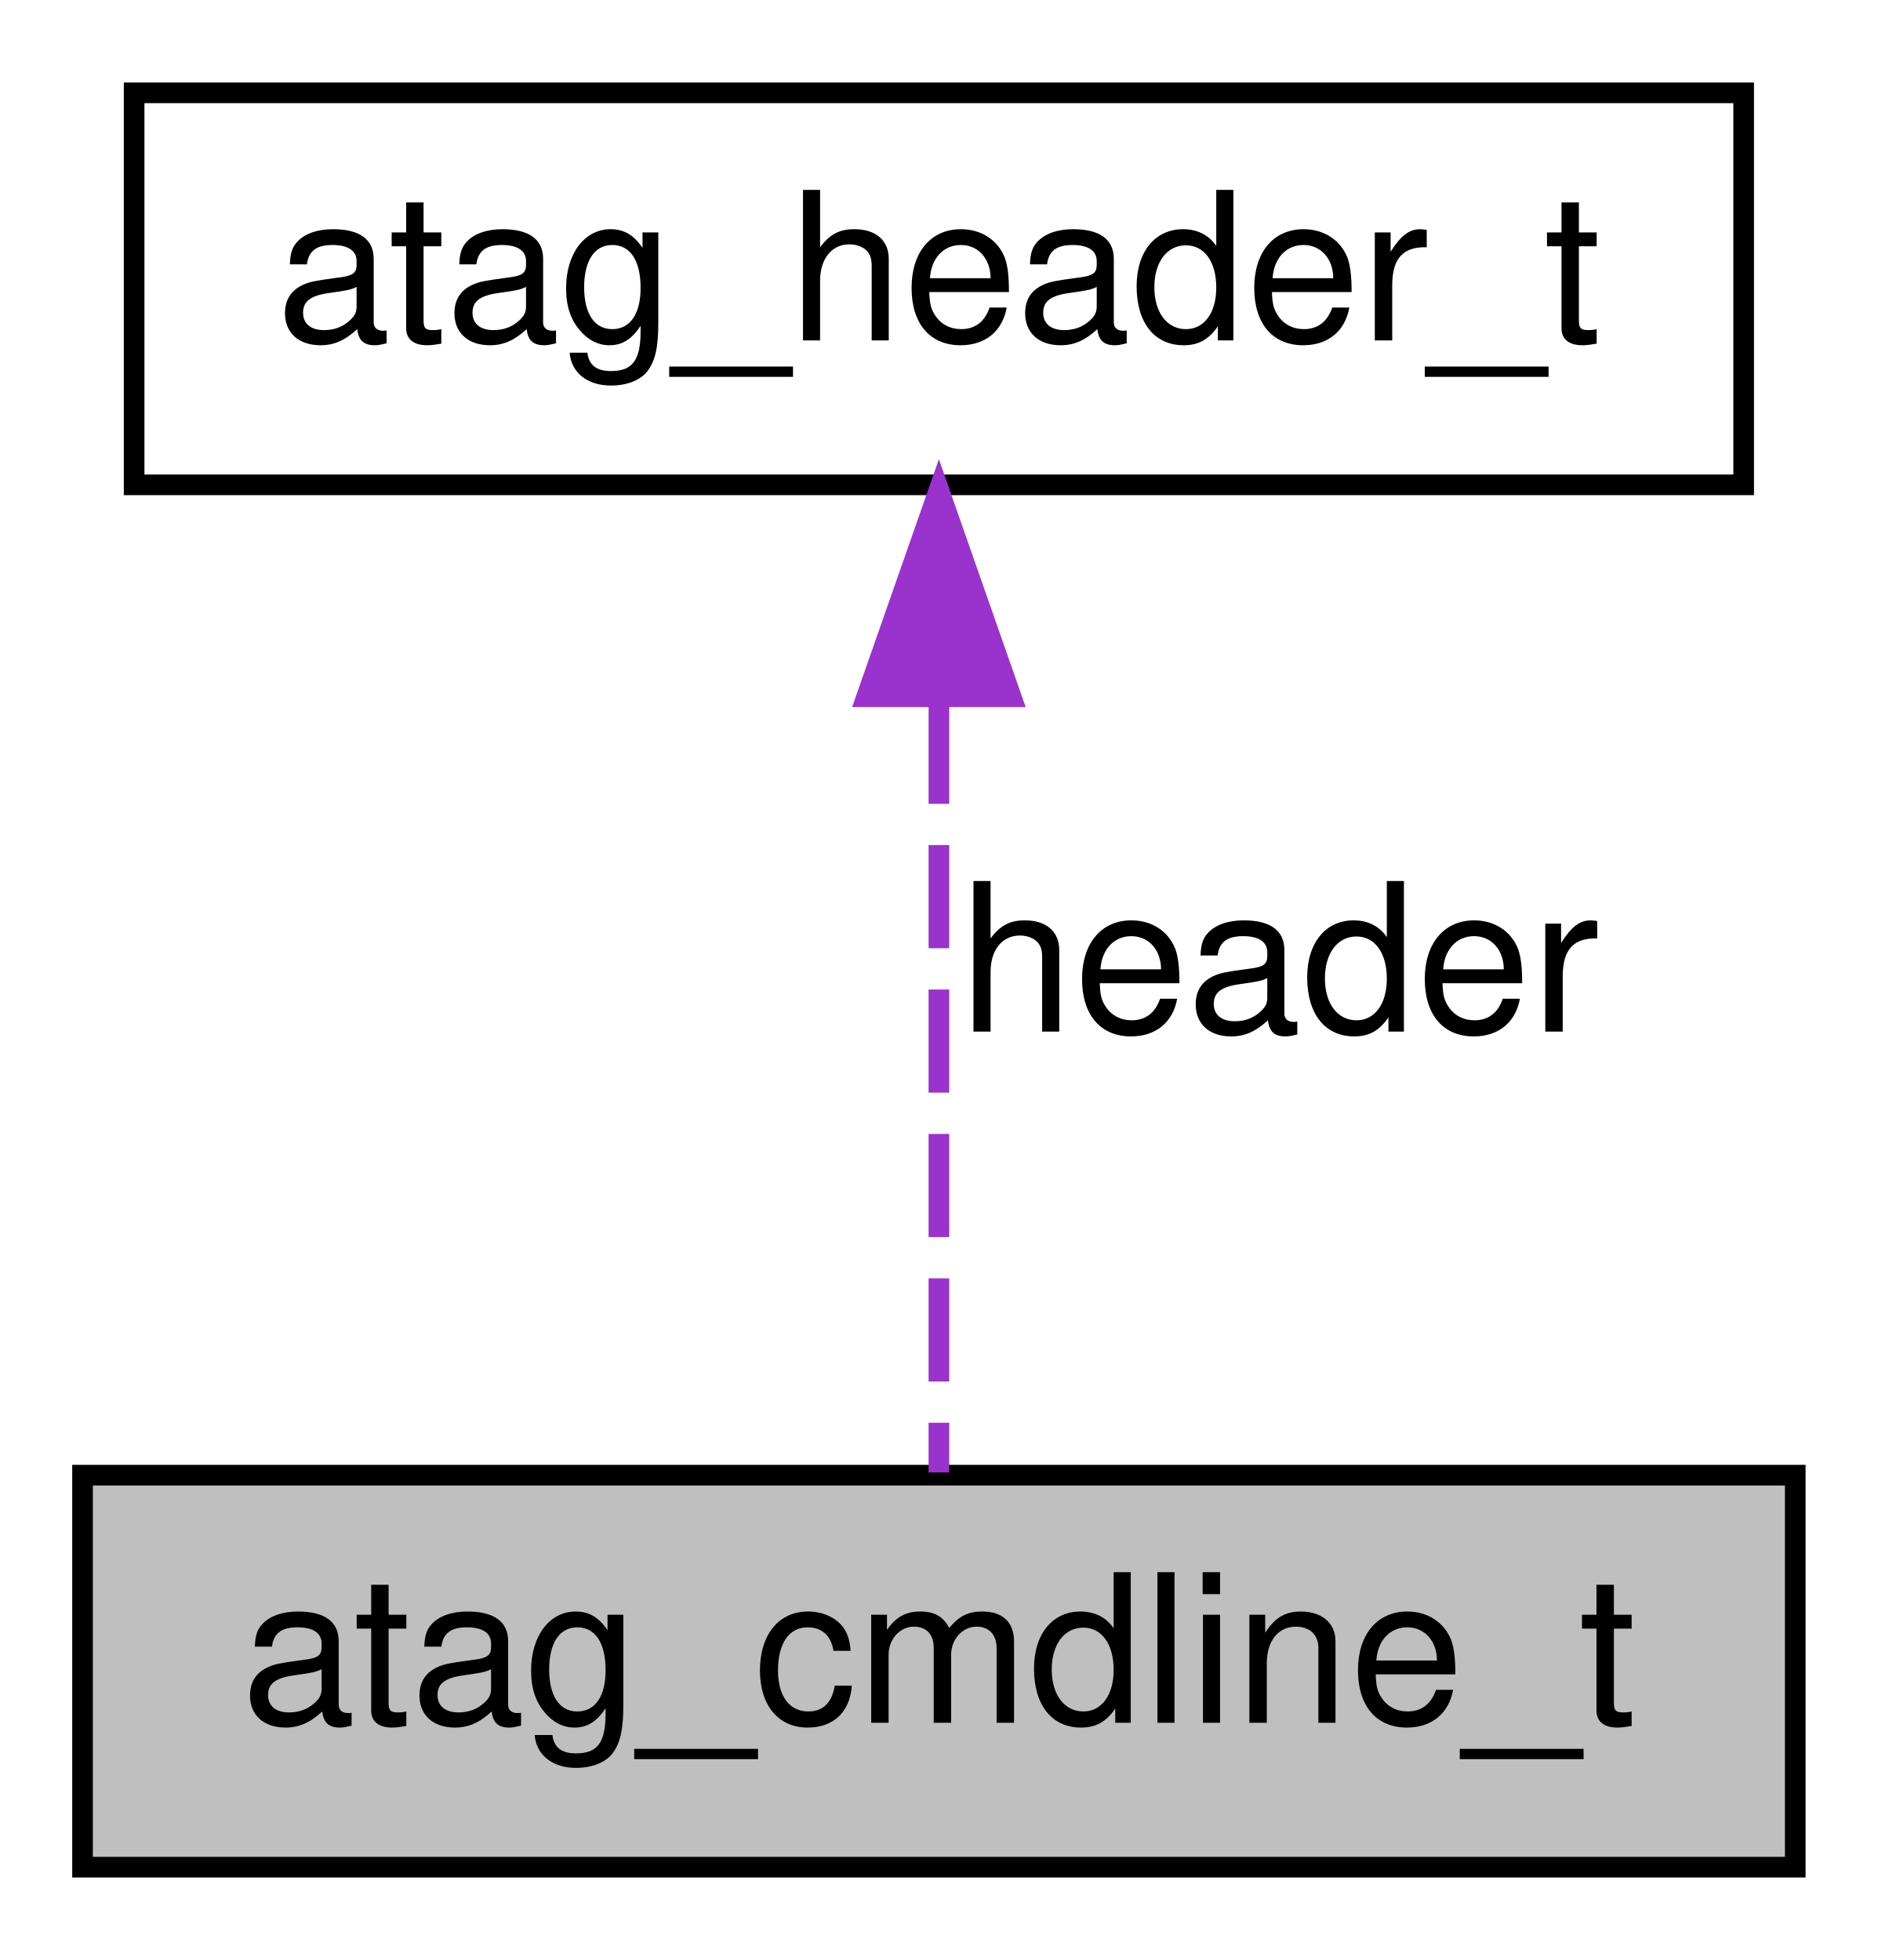
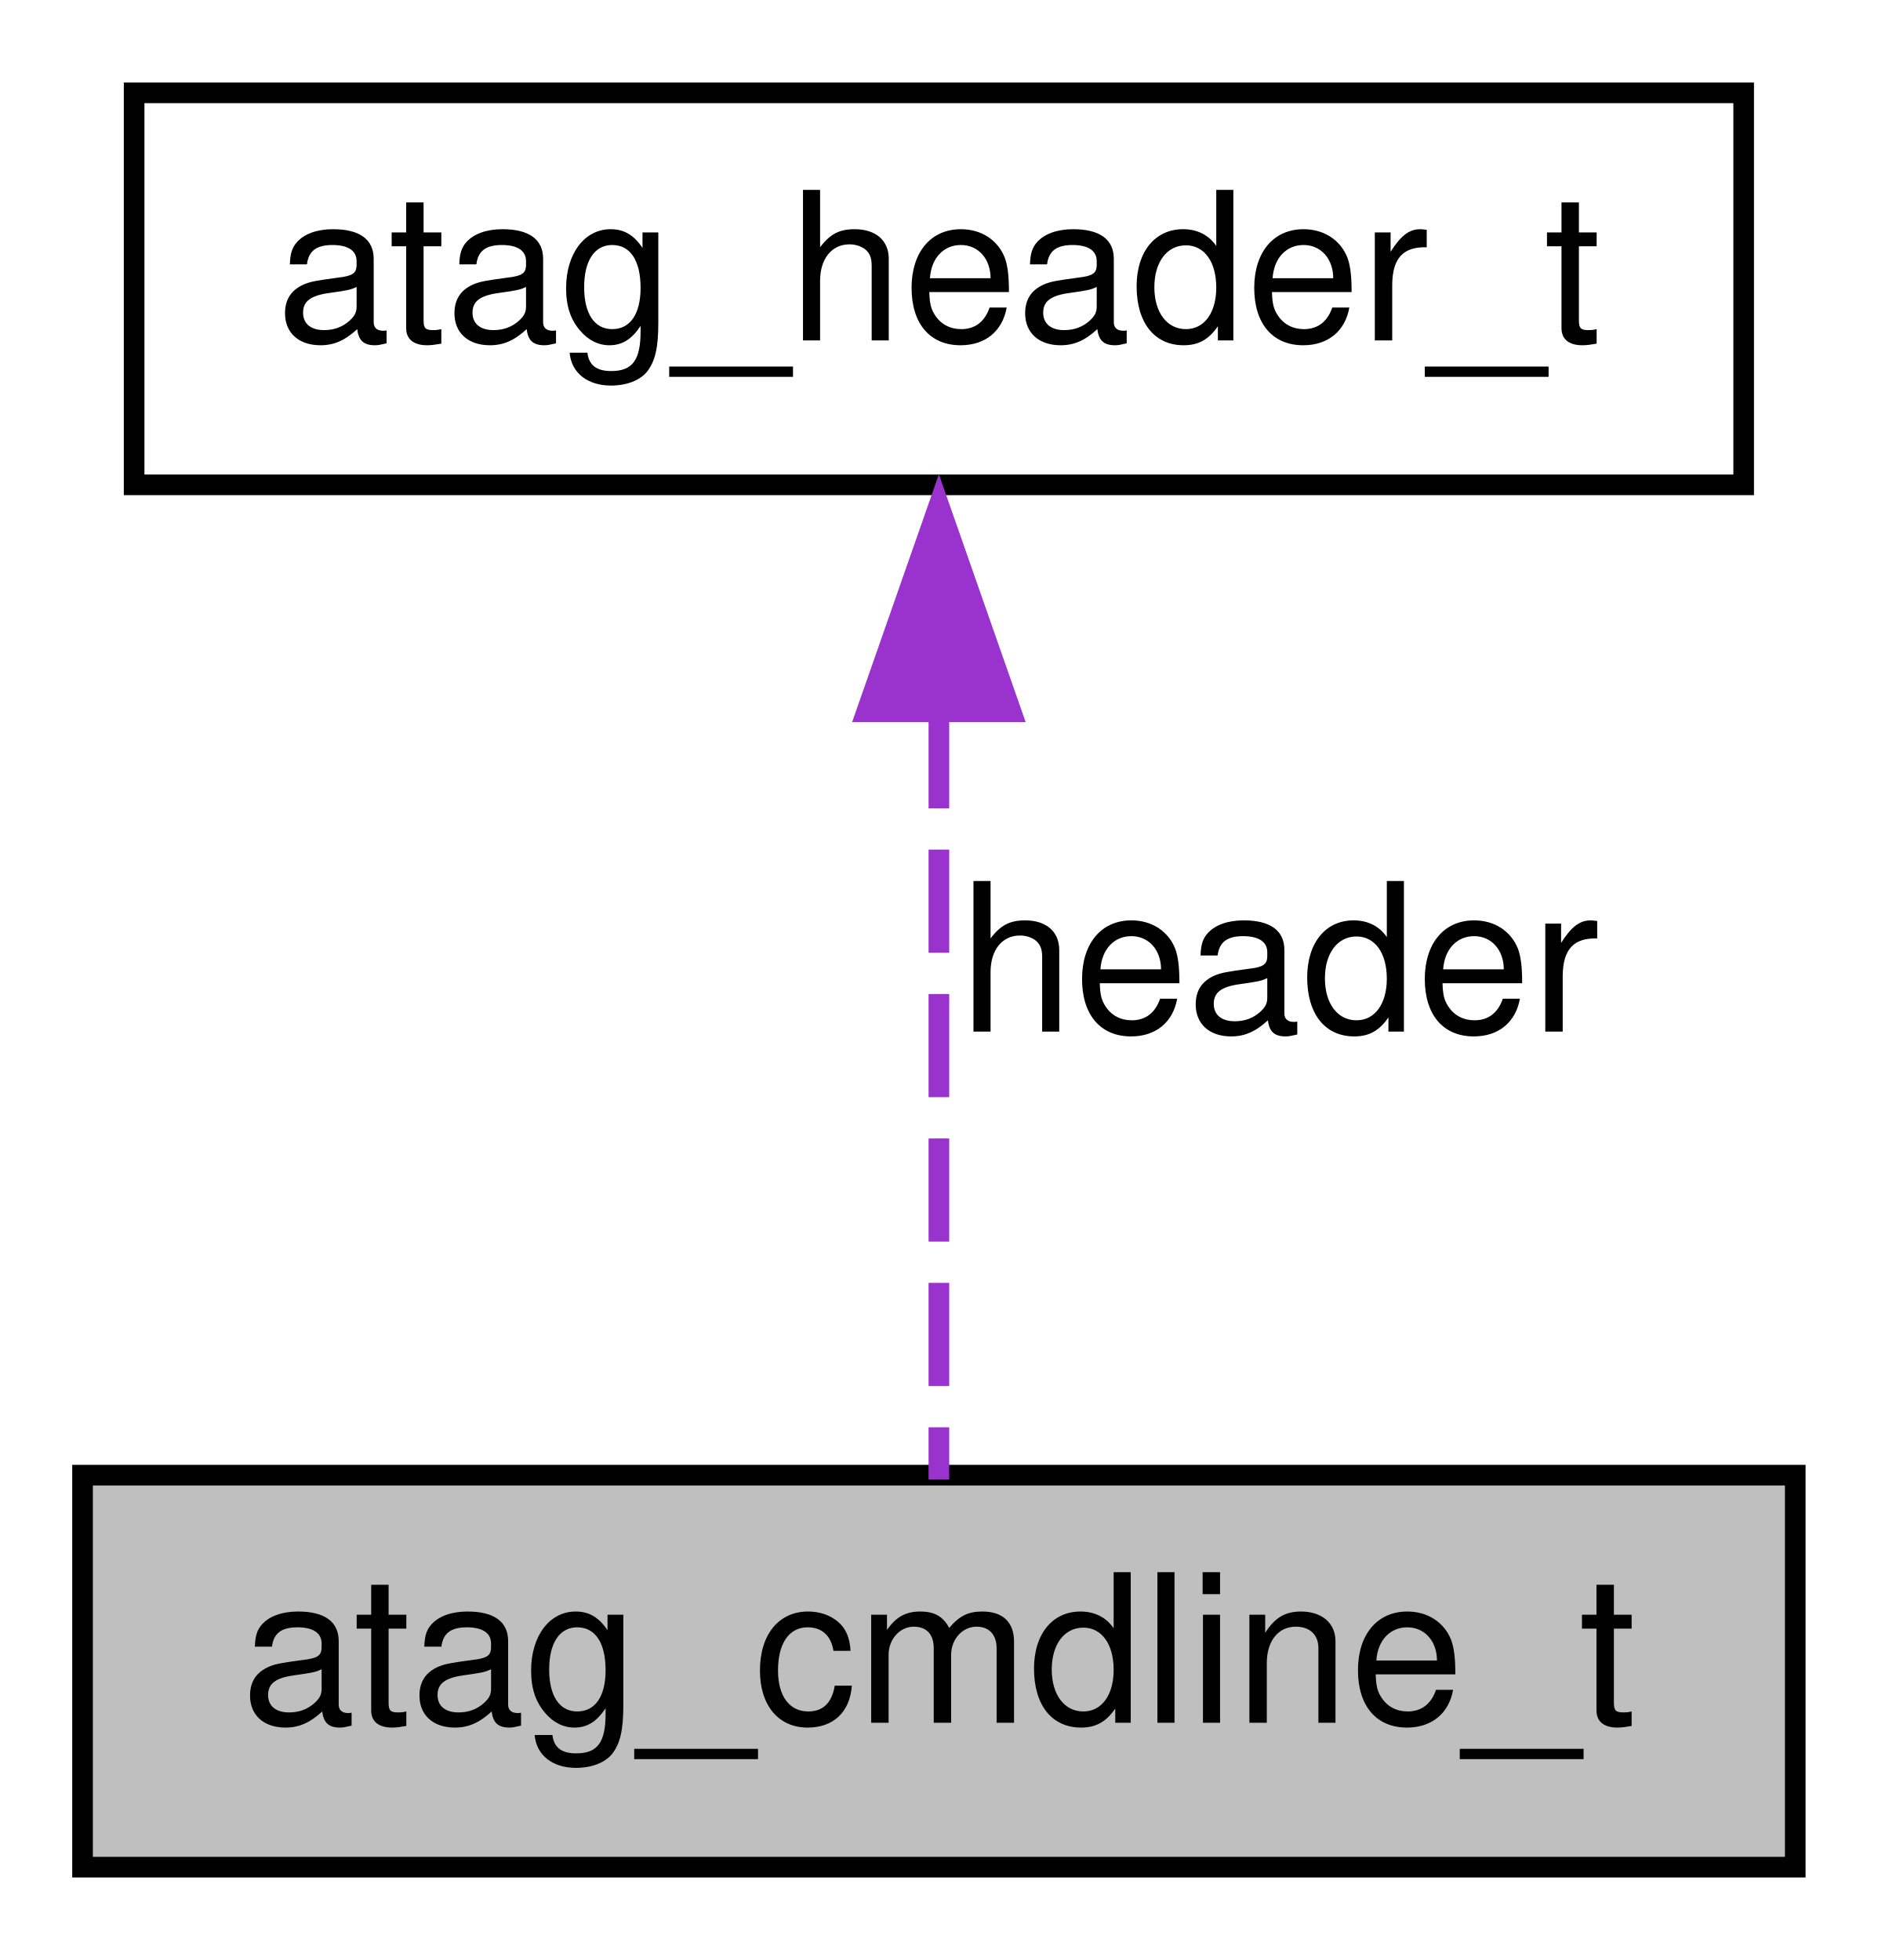
<svg xmlns="http://www.w3.org/2000/svg" xmlns:xlink="http://www.w3.org/1999/xlink" width="91pt" height="95pt" viewBox="0.00 0.00 91.00 95.00">
  <g id="graph0" class="graph" transform="scale(1 1) rotate(0) translate(4 91)">
    <g id="node1" class="node">
      <g id="a_node1">
        <a xlink:title=" ">
          <polygon fill="#bfbfbf" stroke="black" points="0,-0.5 0,-19.5 83,-19.5 83,-0.5 0,-0.5" />
          <text text-anchor="middle" x="41.5" y="-7.5" font-family="Helvetica,sans-Serif" font-size="10.00">atag_cmdline_t</text>
        </a>
      </g>
    </g>
    <g id="node2" class="node">
      <g id="a_node2">
        <a xlink:href="structatag__header__t.html" target="_top" xlink:title=" ">
          <polygon fill="none" stroke="black" points="2.5,-67.5 2.5,-86.5 80.5,-86.5 80.5,-67.5 2.5,-67.5" />
          <text text-anchor="middle" x="41.5" y="-74.5" font-family="Helvetica,sans-Serif" font-size="10.00">atag_header_t</text>
        </a>
      </g>
    </g>
    <g id="edge1" class="edge">
-       <path fill="none" stroke="#9a32cd" stroke-dasharray="5,2" d="M41.5,-57.04C41.5,-44.67 41.5,-29.12 41.5,-19.63" />
-       <polygon fill="#9a32cd" stroke="#9a32cd" points="38,-57.23 41.5,-67.23 45,-57.23 38,-57.23" />
+       <path fill="none" stroke="#9a32cd" stroke-dasharray="5,2" d="M41.5,-56.82C41.5,-44.34 41.5,-28.7 41.5,-19.29" />
+       <polygon fill="#9a32cd" stroke="#9a32cd" points="38,-56.5 41.5,-66.5 45,-56.5 38,-56.5" />
      <text text-anchor="middle" x="58" y="-41" font-family="Helvetica,sans-Serif" font-size="10.00"> header</text>
    </g>
  </g>
</svg>
